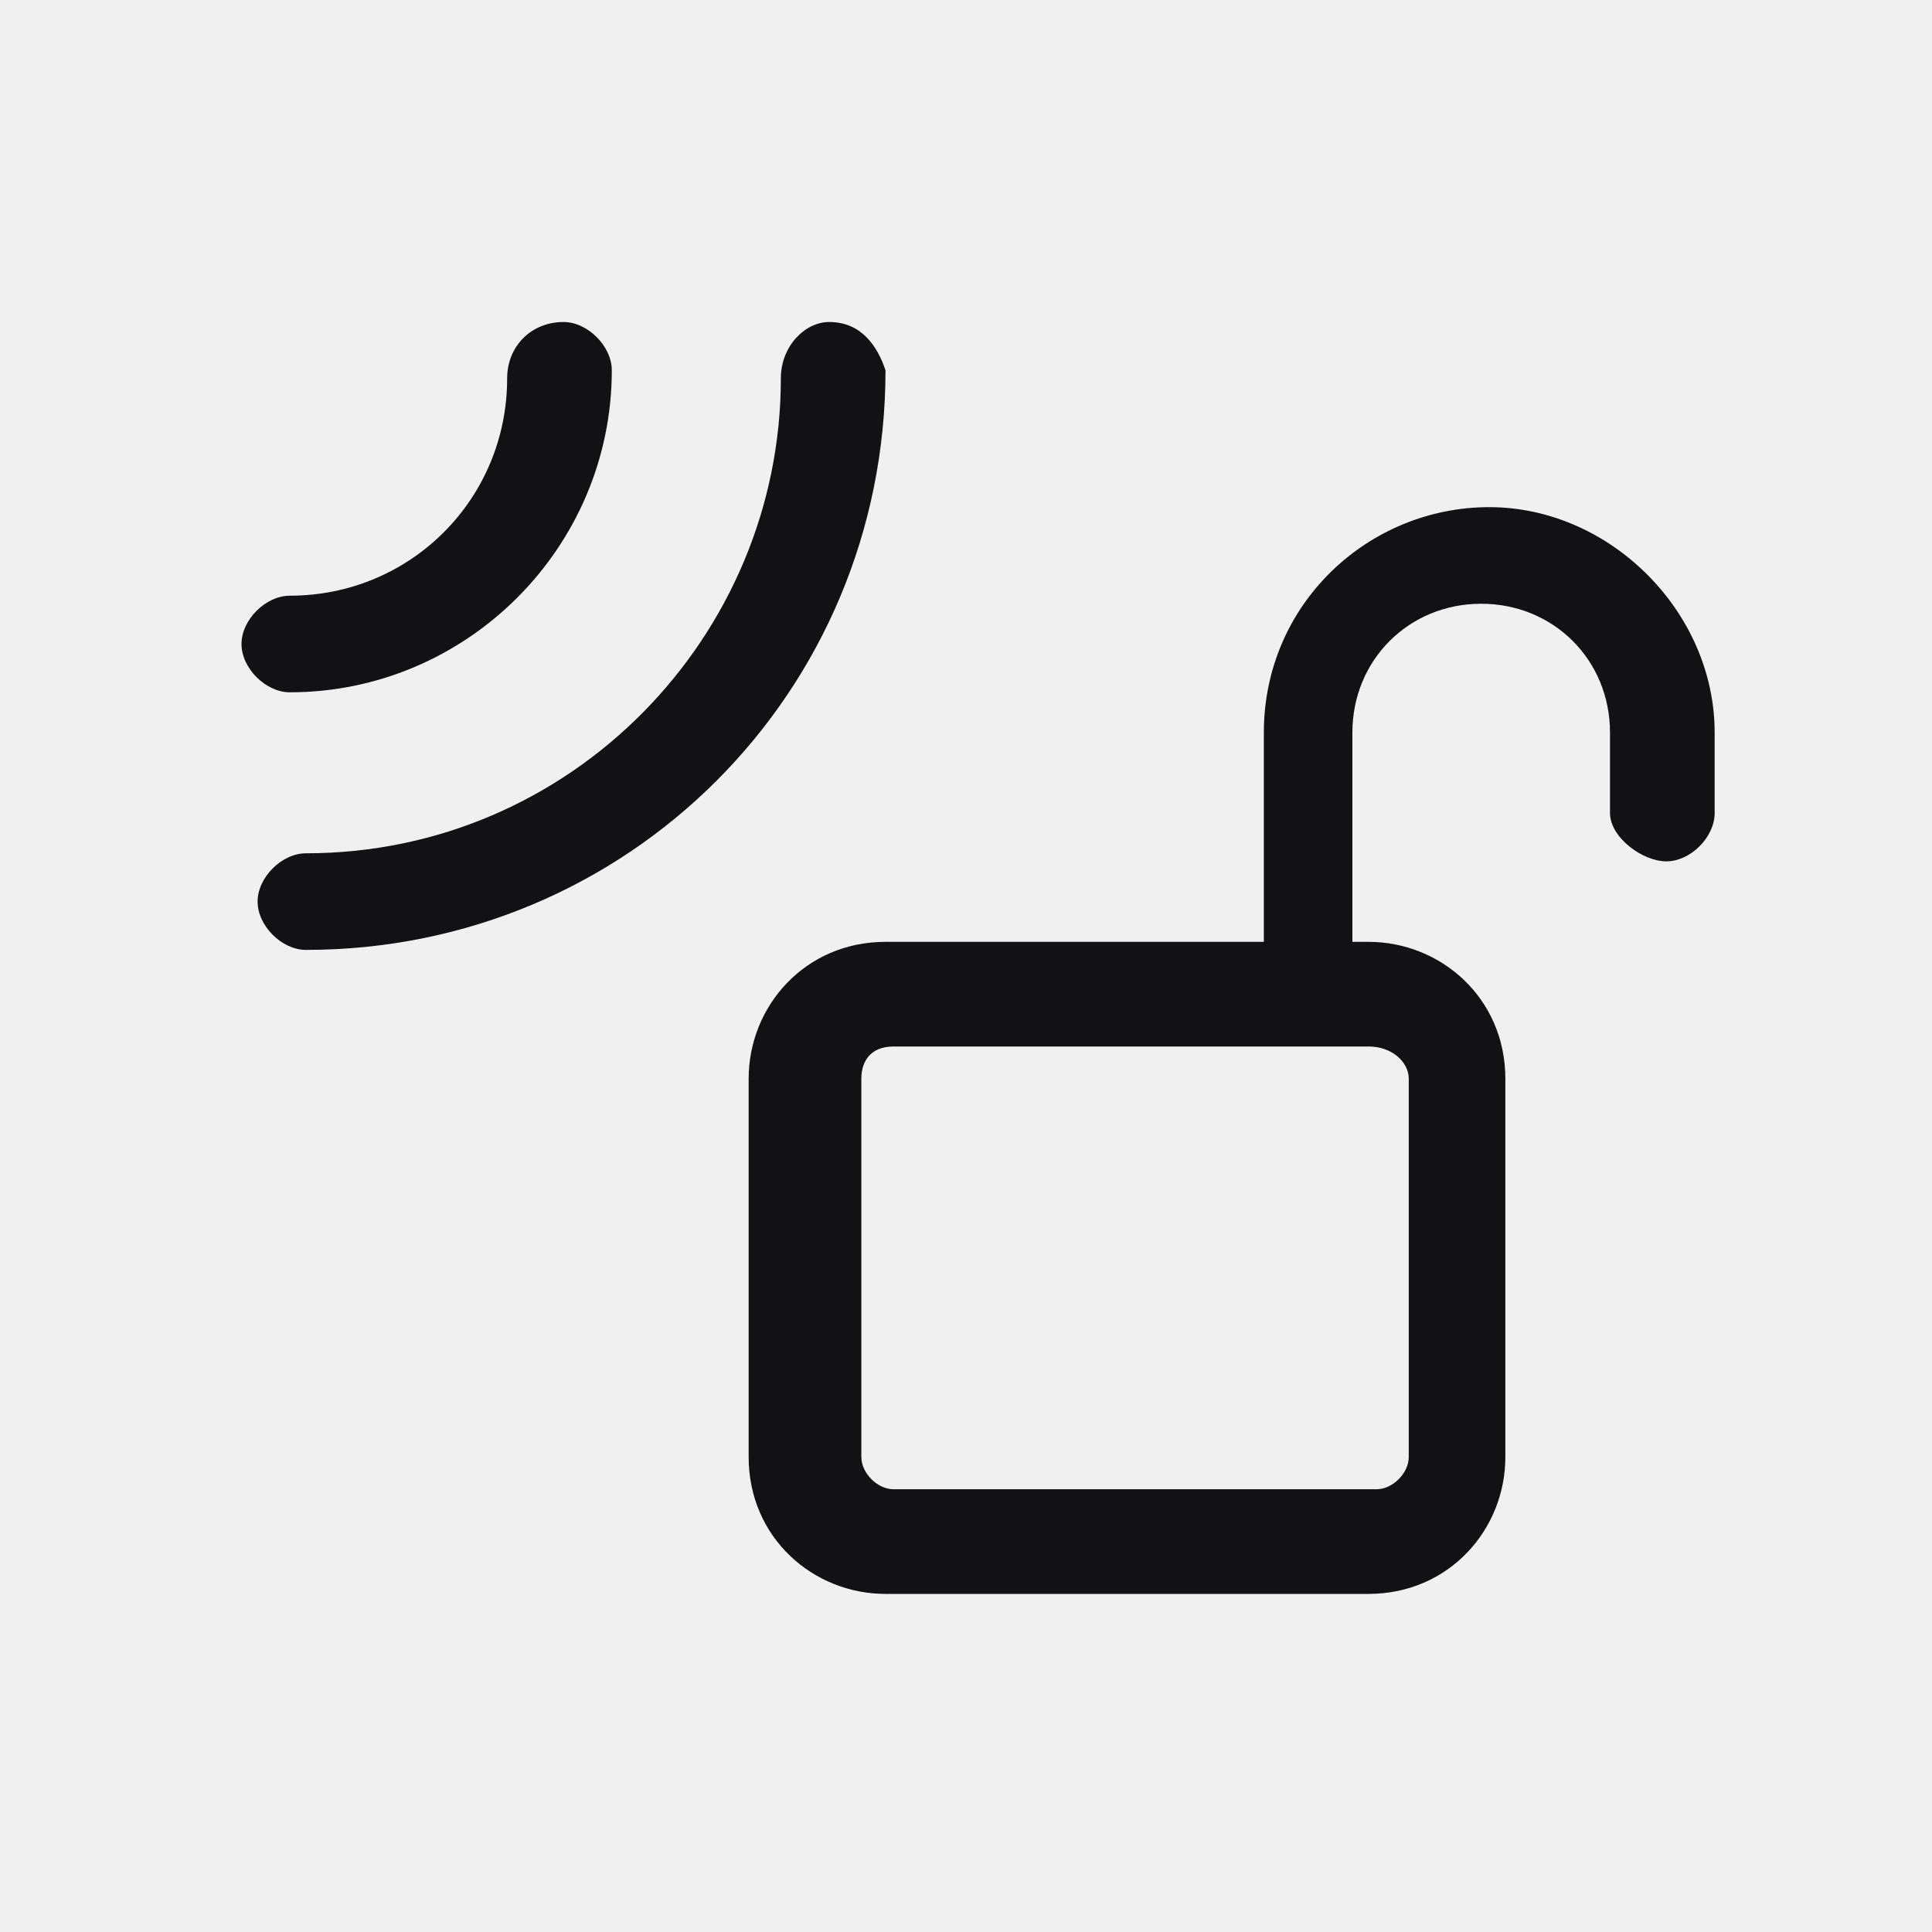
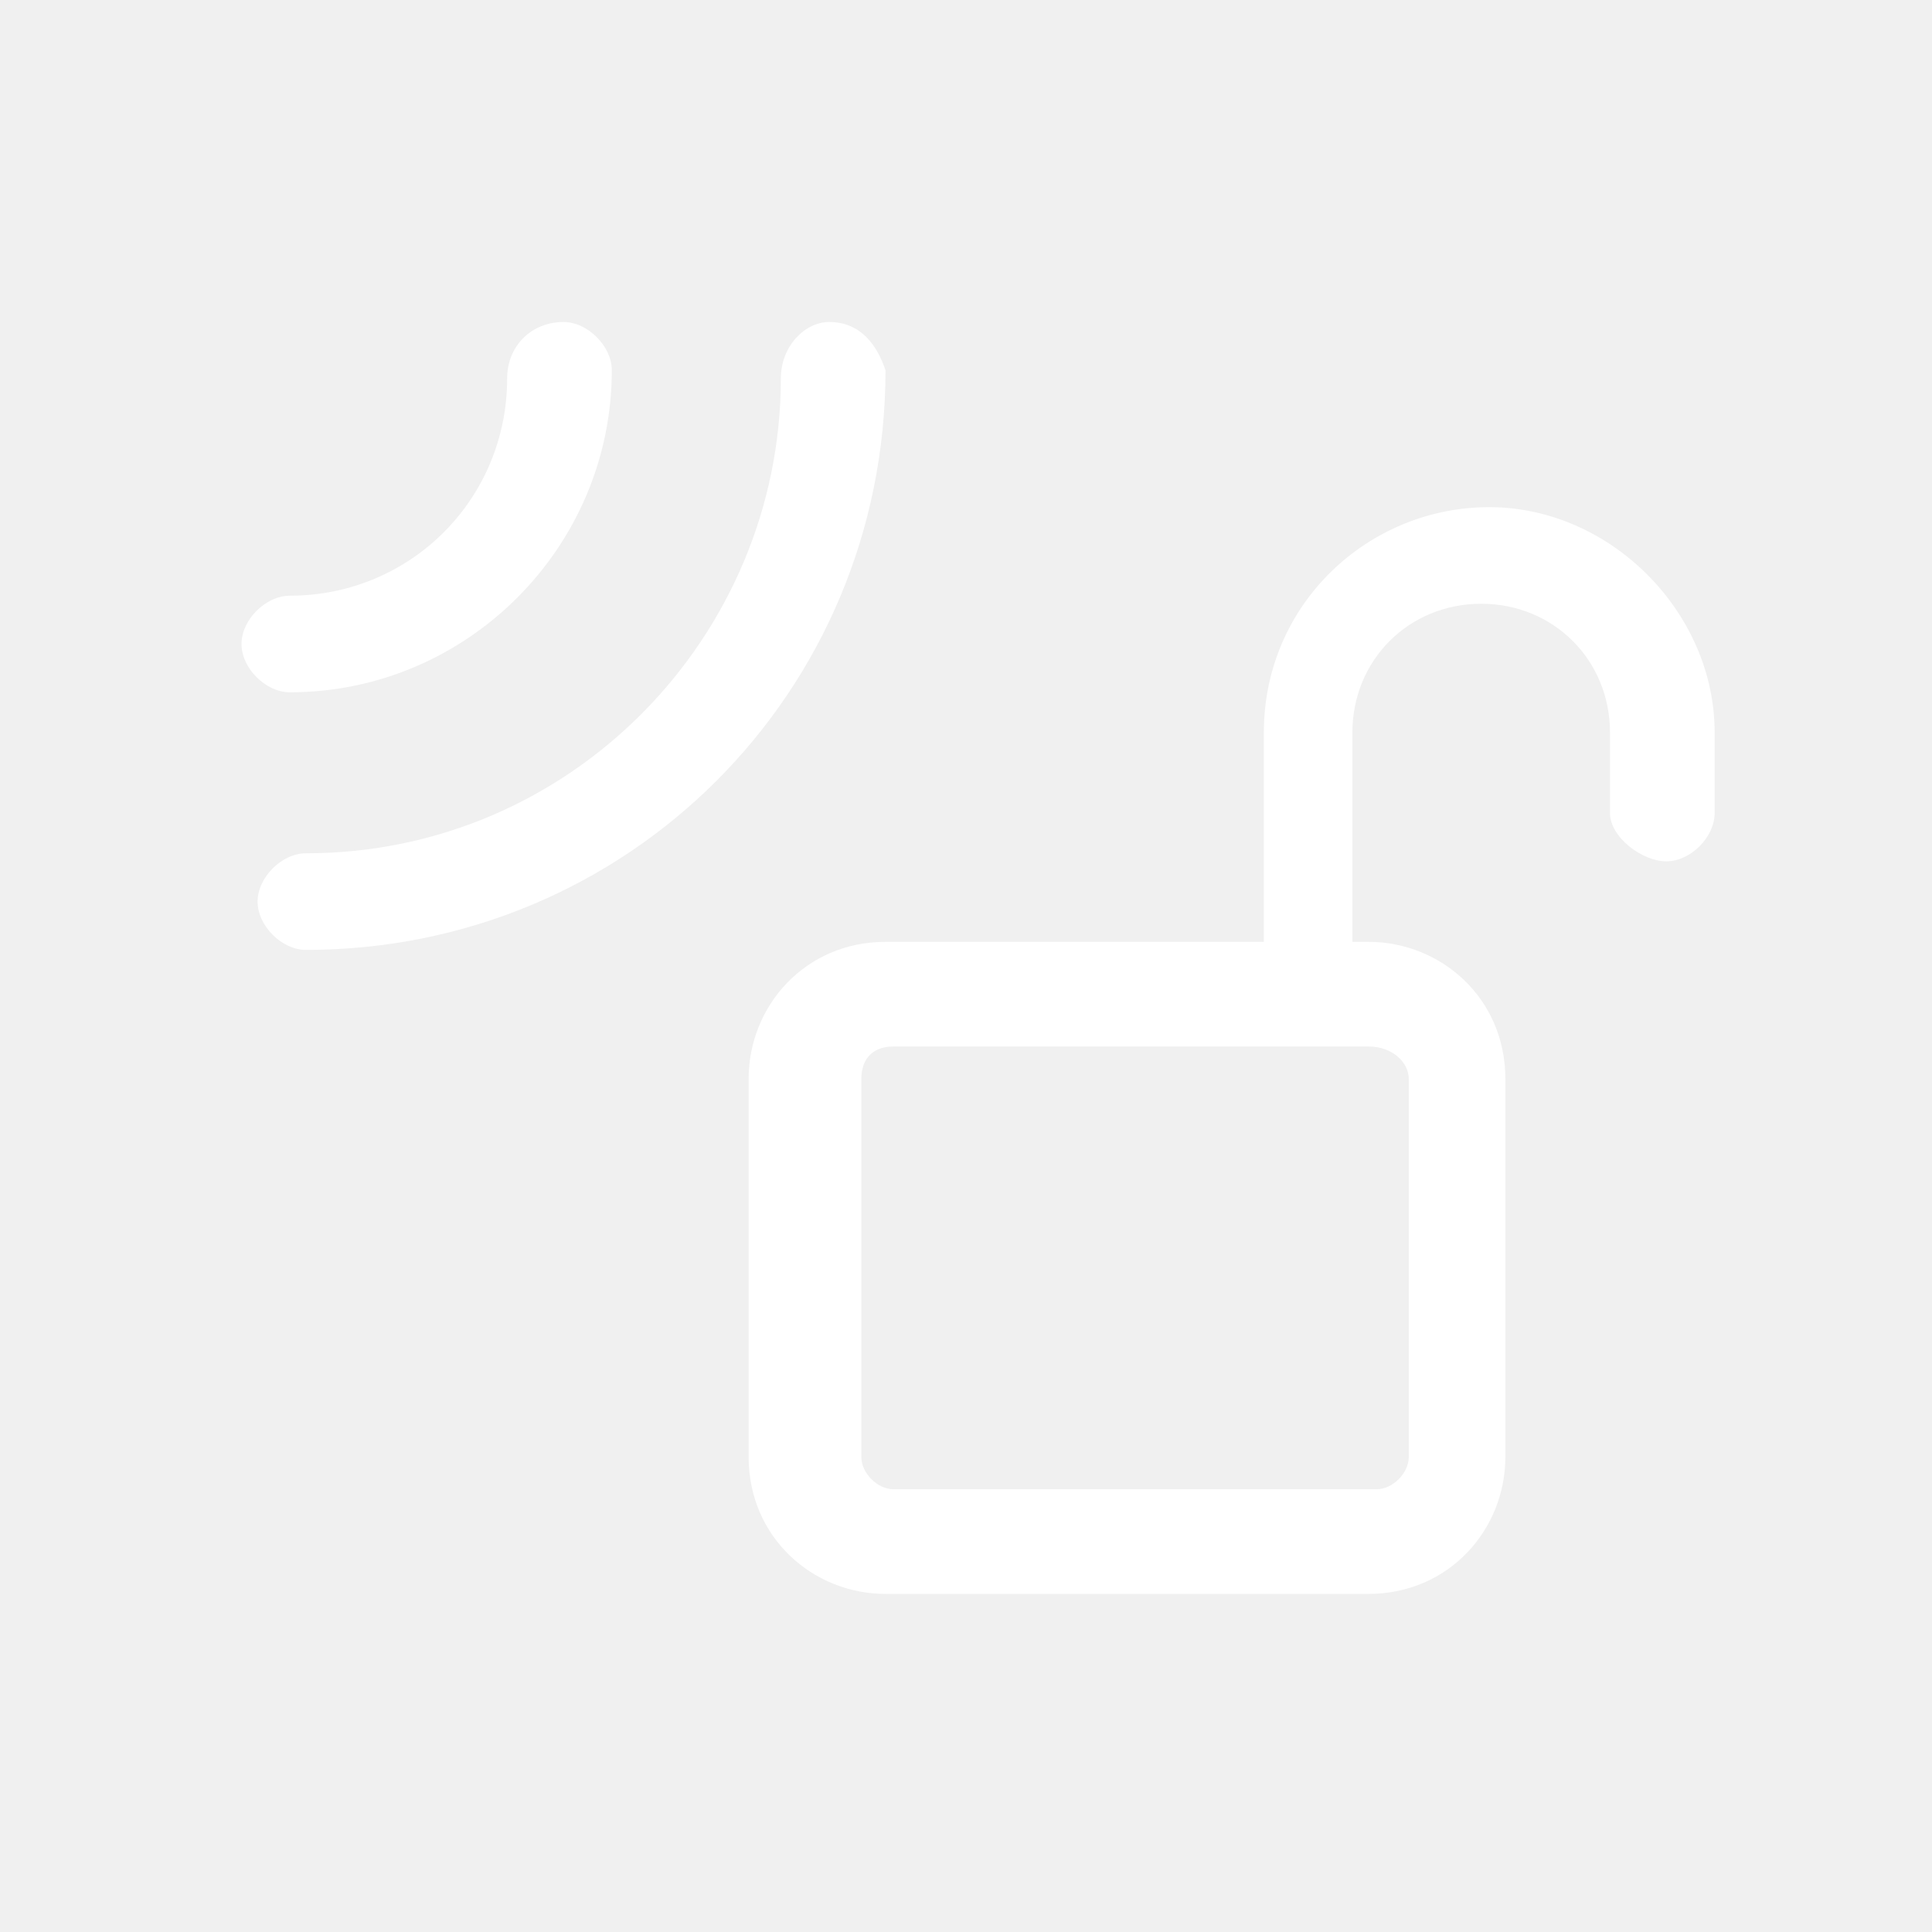
<svg xmlns="http://www.w3.org/2000/svg" width="30px" height="30px" fill="none" viewBox="0 0 24 24" class="seo-pages-12fc1ls-MediaObjectItem" role="img" version="1.1">
-   <path fill="#121214" d="M3 8c0 .3.3.6.6.6 2.2 0 4-1.8 4-4 0-.3-.3-.6-.6-.6-.4 0-.7.3-.7.7 0 1.5-1.2 2.7-2.7 2.7-.3 0-.6.3-.6.6Z" />
-   <path fill="#121214" d="M3.2 11.2c0 .3.3.6.6.6 4 0 7.2-3.2 7.2-7.2-.1-.3-.3-.6-.7-.6-.3 0-.6.3-.6.7 0 3.2-2.6 5.9-5.9 5.9-.3 0-.6.3-.6.6Z" />
-   <path fill="#121214" fill-rule="evenodd" d="M17 19.8h-6c-.9 0-1.7-.7-1.7-1.7v-4.7c0-.9.7-1.7 1.7-1.7h4.7V9.1c0-1.6 1.3-2.8 2.8-2.8 1.5 0 2.8 1.3 2.8 2.8v1c0 .3-.3.6-.6.6s-.7-.3-.7-.6v-1c0-.9-.7-1.6-1.6-1.6-.9 0-1.6.7-1.6 1.6v2.6h.2c.9 0 1.7.7 1.7 1.7v4.7c0 .9-.7 1.7-1.7 1.7ZM11.1 13c-.3 0-.4.2-.4.4v4.7c0 .2.2.4.4.4h6c.2 0 .4-.2.4-.4v-4.7c0-.2-.2-.4-.5-.4h-5.9Z" clip-rule="evenodd" />
+   <path fill="#fff" d="M3 8c0 .3.3.6.6.6 2.2 0 4-1.8 4-4 0-.3-.3-.6-.6-.6-.4 0-.7.3-.7.7 0 1.5-1.2 2.7-2.7 2.7-.3 0-.6.3-.6.6Z" />
+   <path fill="#fff" d="M3.2 11.2c0 .3.3.6.6.6 4 0 7.2-3.2 7.2-7.2-.1-.3-.3-.6-.7-.6-.3 0-.6.3-.6.7 0 3.2-2.6 5.9-5.9 5.9-.3 0-.6.3-.6.6Z" />
+   <path fill="#fff" fill-rule="evenodd" d="M17 19.8h-6c-.9 0-1.7-.7-1.7-1.7v-4.7c0-.9.7-1.7 1.7-1.7h4.7V9.1c0-1.6 1.3-2.8 2.8-2.8 1.5 0 2.8 1.3 2.8 2.8v1c0 .3-.3.6-.6.6s-.7-.3-.7-.6v-1c0-.9-.7-1.6-1.6-1.6-.9 0-1.6.7-1.6 1.6v2.6h.2c.9 0 1.7.7 1.7 1.7v4.7c0 .9-.7 1.7-1.7 1.7ZM11.1 13c-.3 0-.4.2-.4.4v4.7c0 .2.2.4.4.4h6c.2 0 .4-.2.4-.4v-4.7c0-.2-.2-.4-.5-.4h-5.9Z" clip-rule="evenodd" />
</svg>
